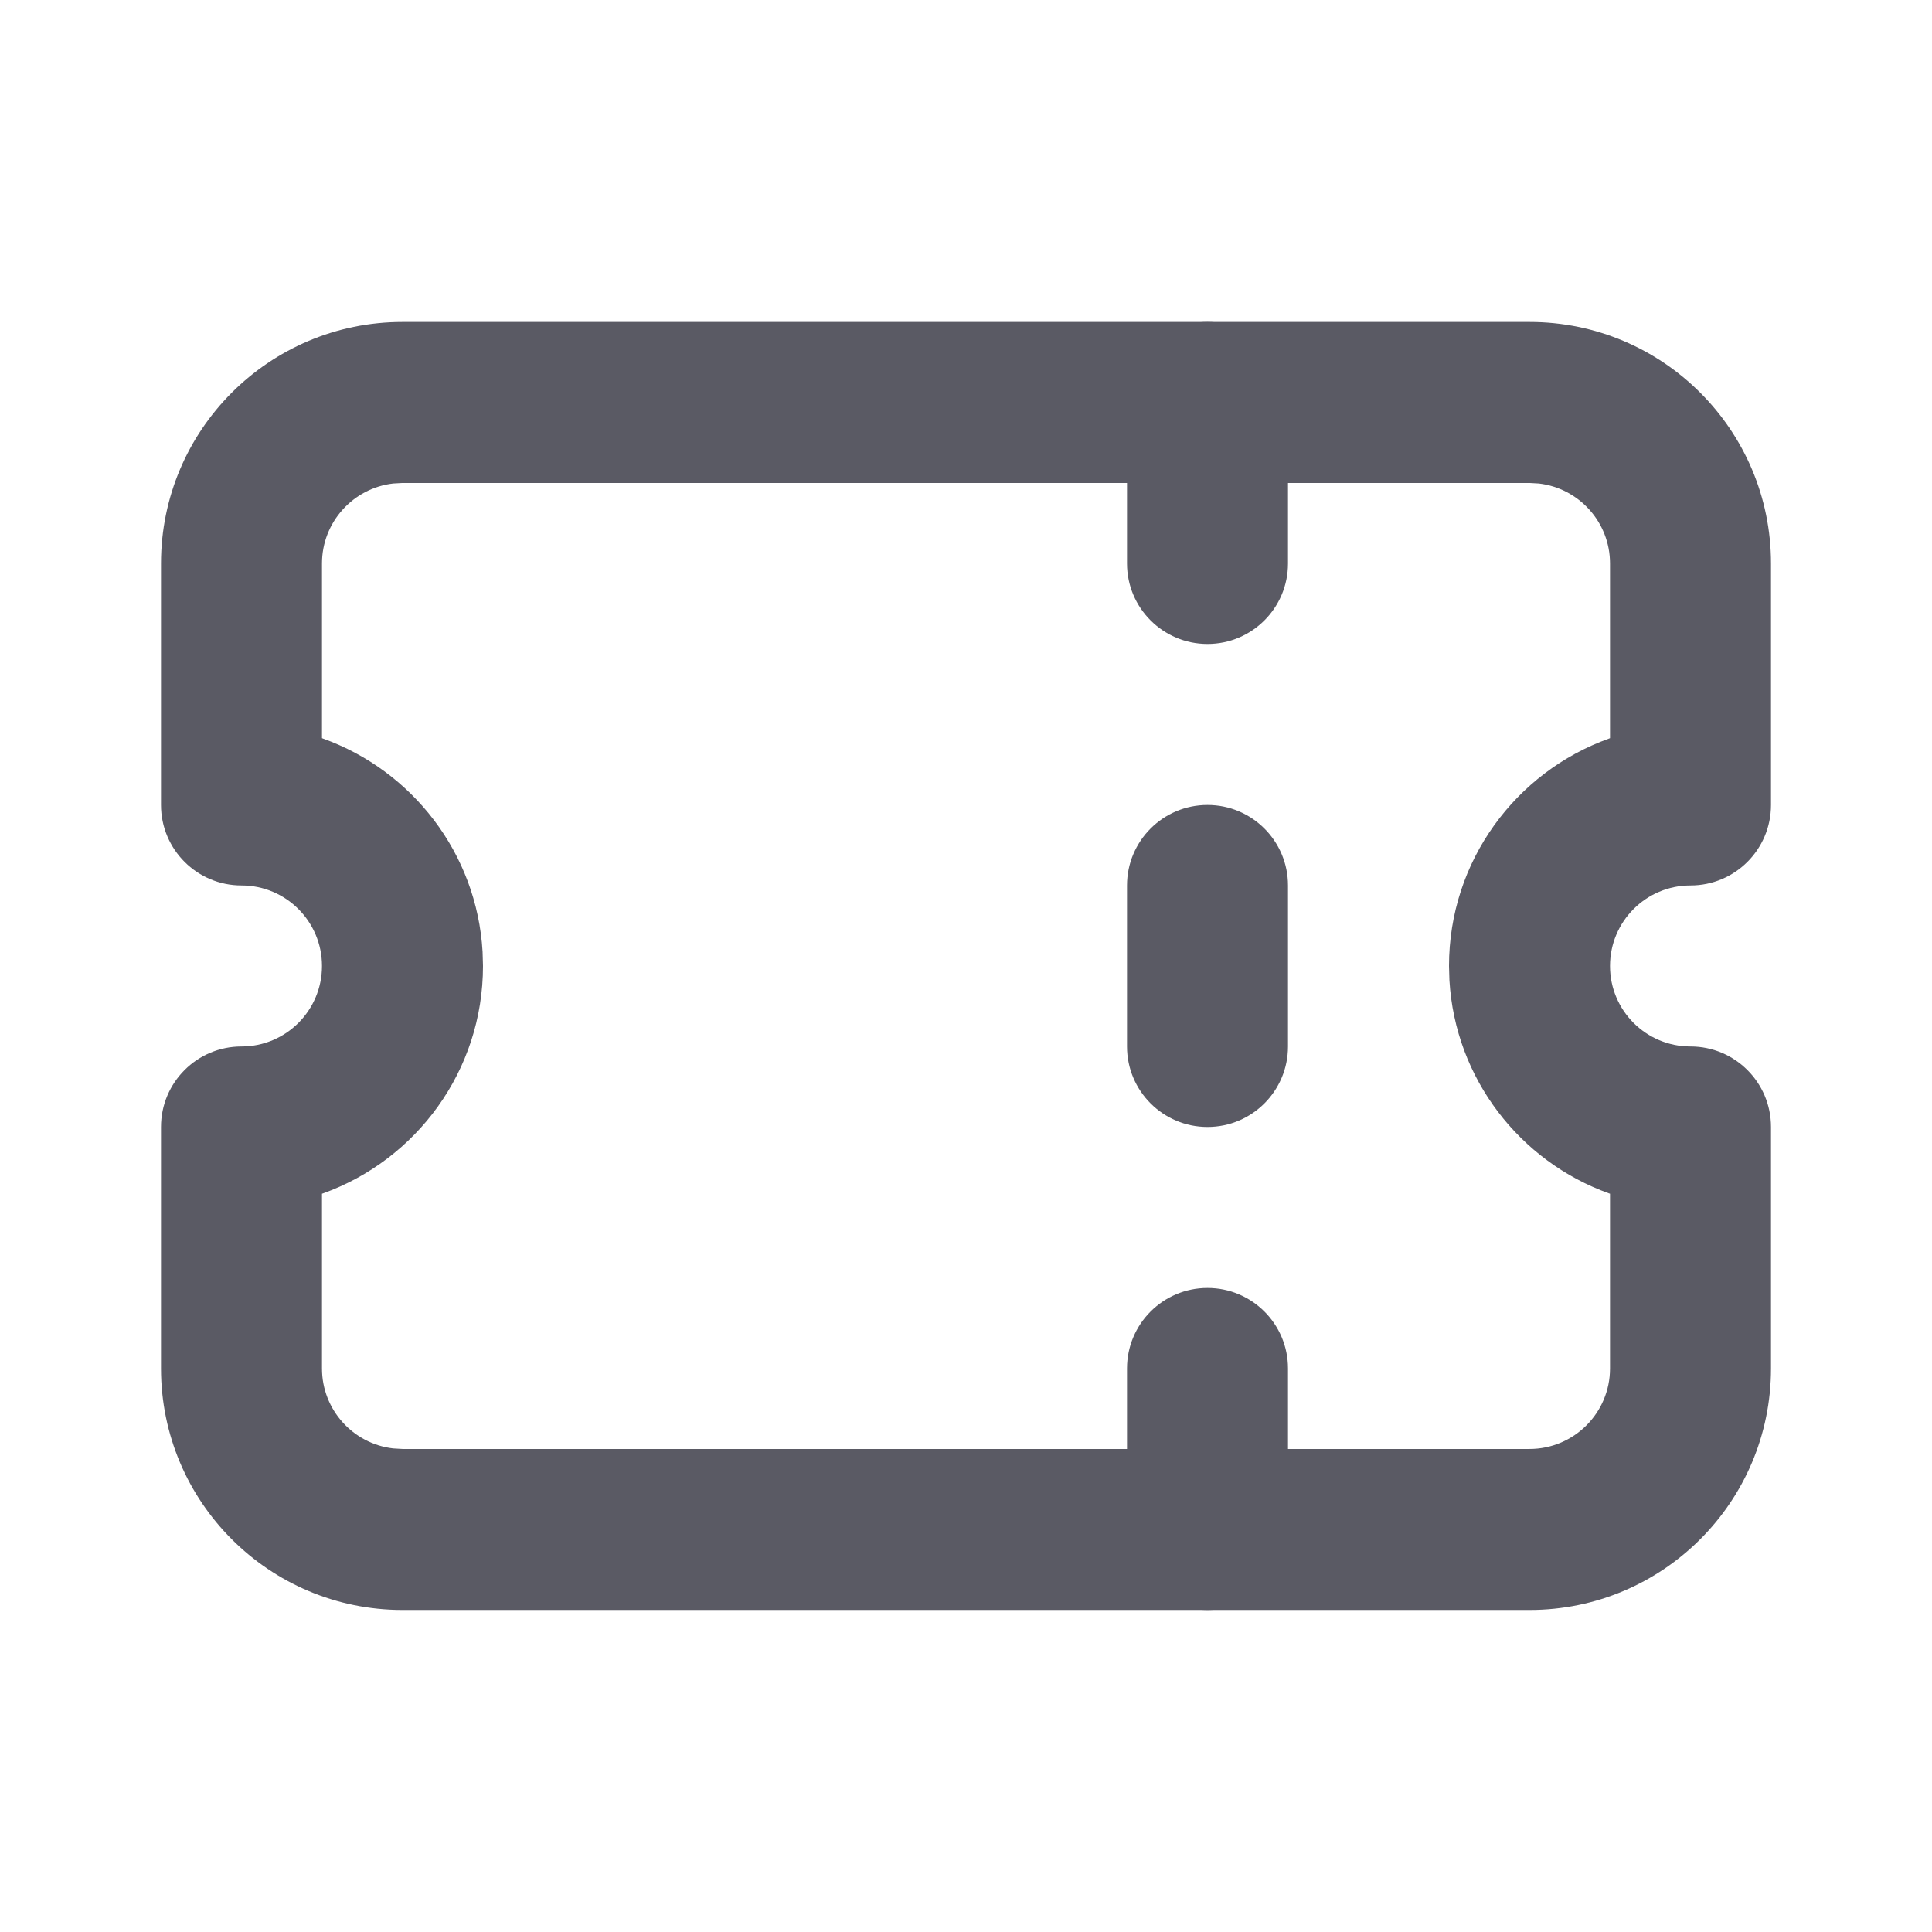
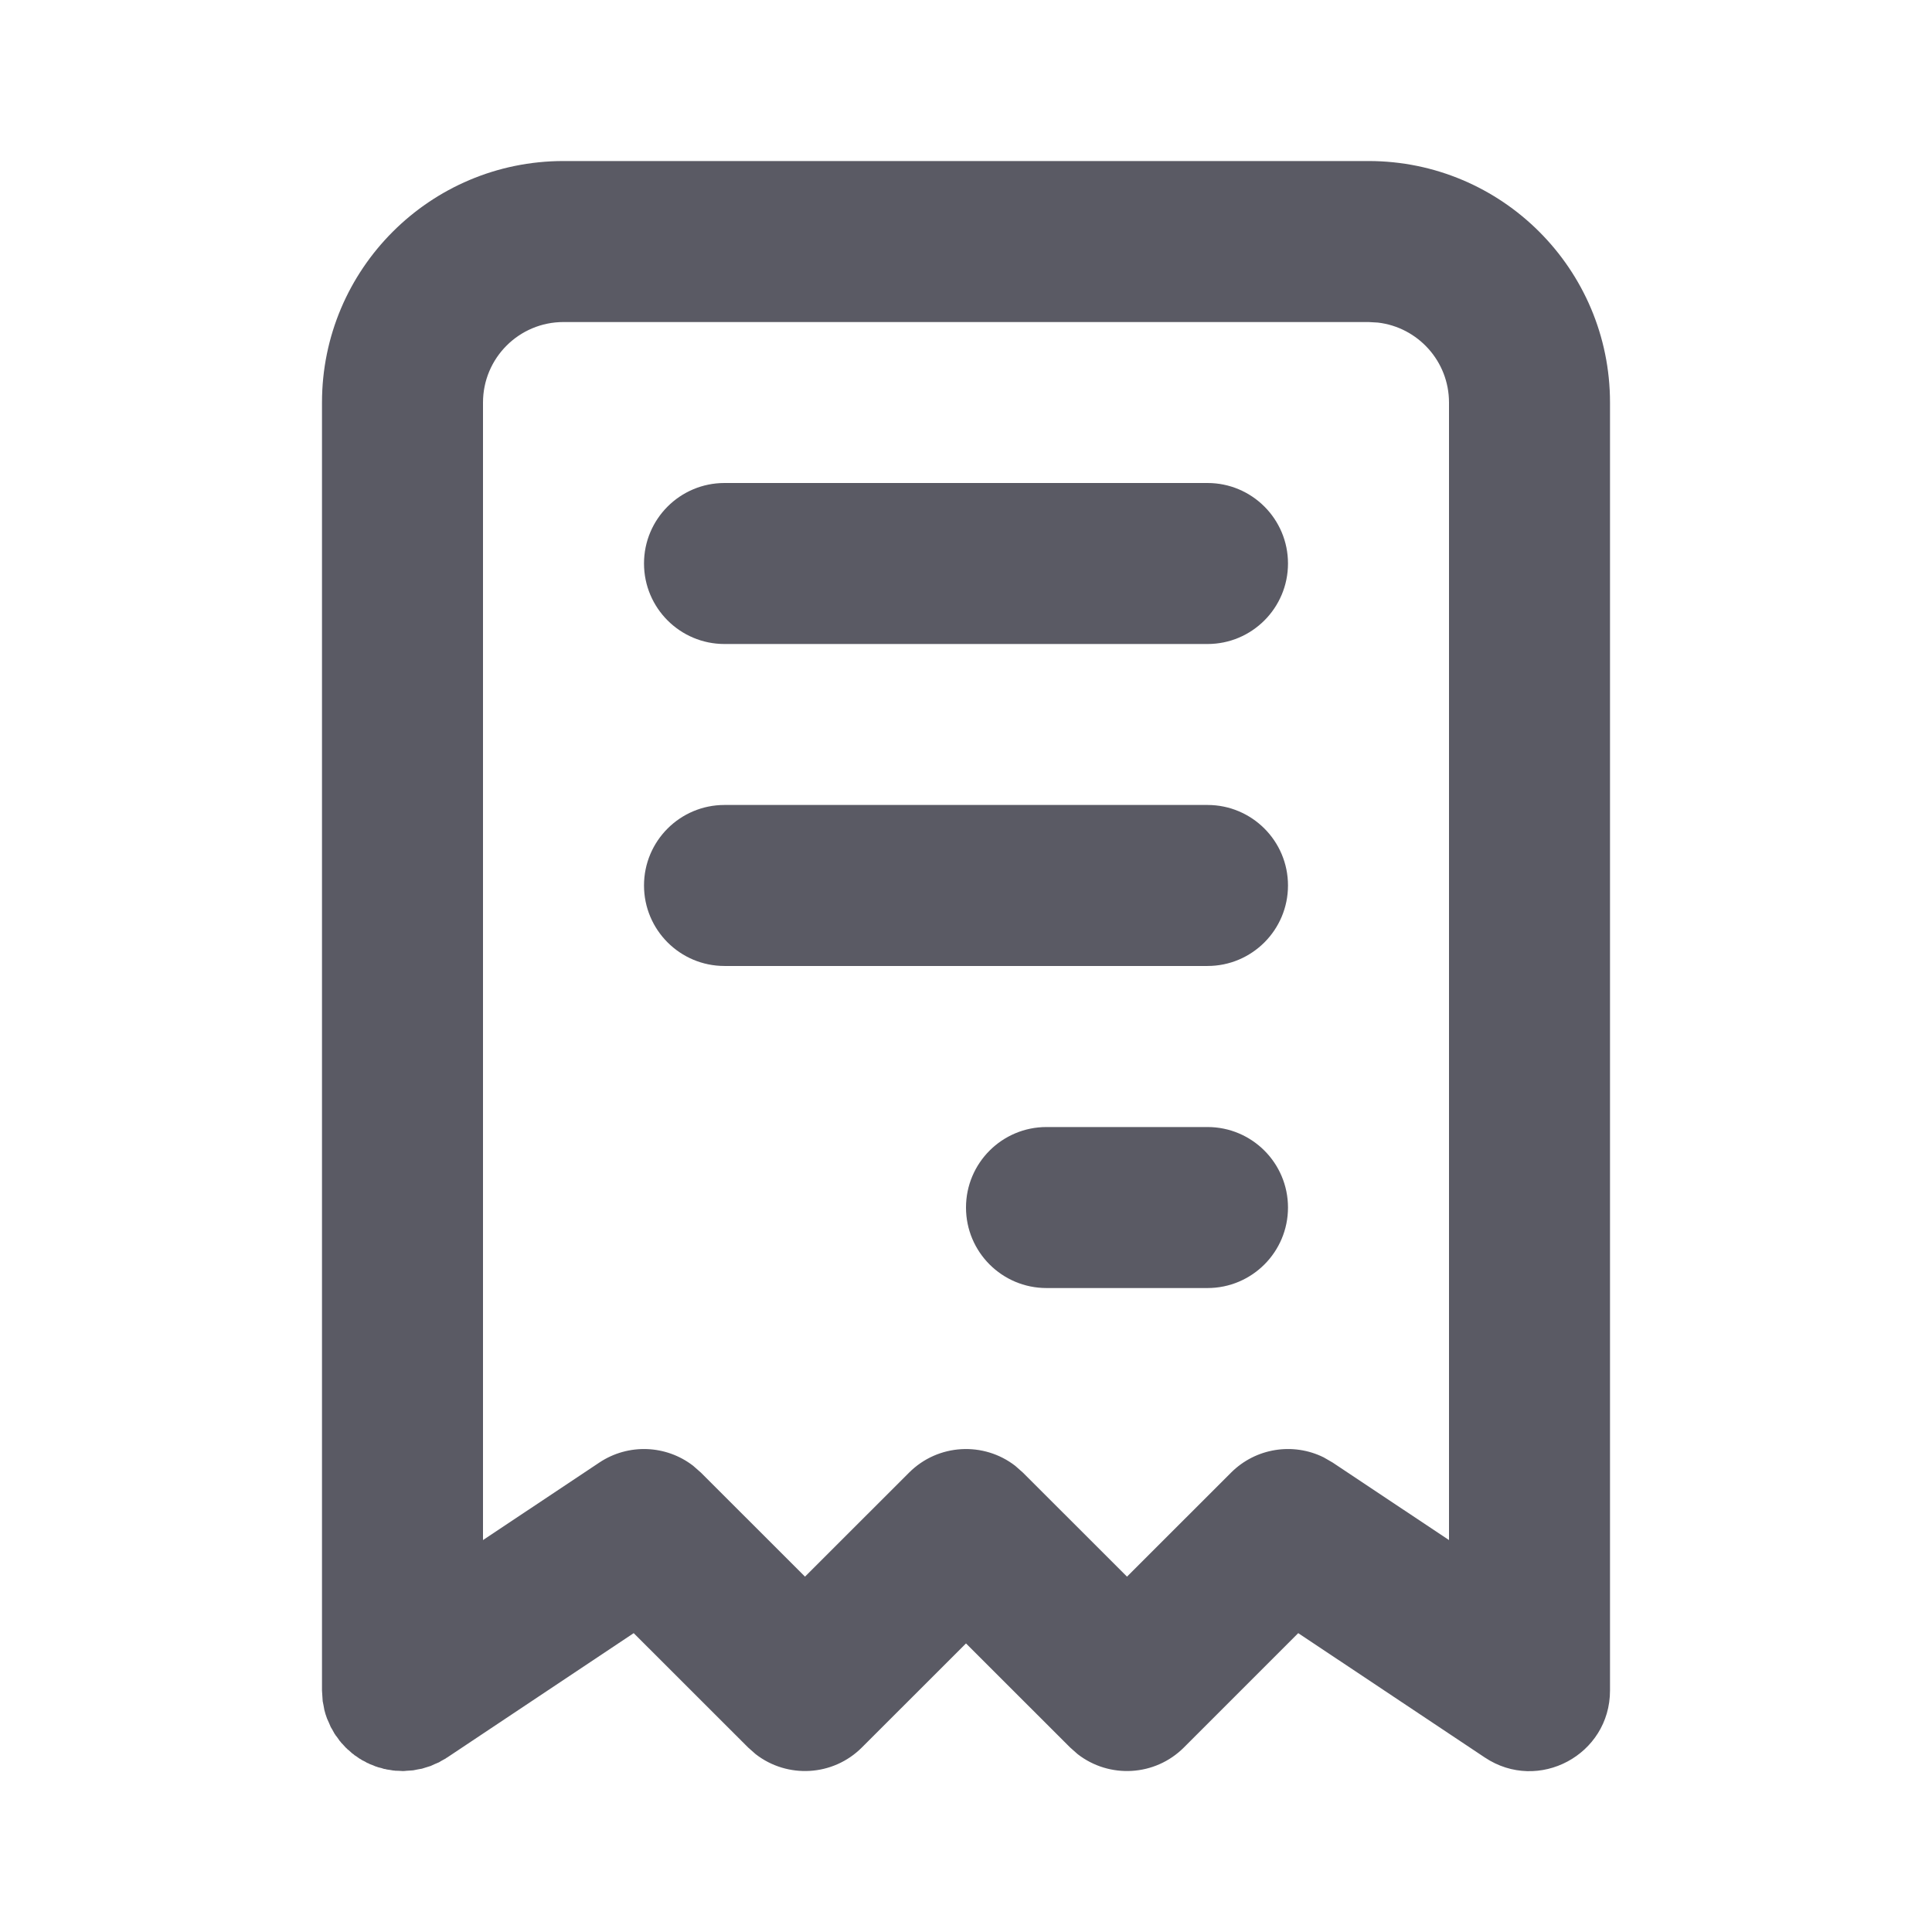
<svg xmlns="http://www.w3.org/2000/svg" width="80" height="80" viewBox="0 0 80 80" fill="none">
-   <path d="M50 13.332C51.841 13.332 53.333 14.824 53.333 16.665V23.332C53.333 25.173 51.841 26.665 50 26.665C48.159 26.665 46.667 25.173 46.667 23.332V16.665C46.667 14.824 48.159 13.332 50 13.332Z" fill="#5A5A64" />
-   <path d="M50 33.332C51.841 33.332 53.333 34.824 53.333 36.665V43.332C53.333 45.173 51.841 46.665 50 46.665C48.159 46.665 46.667 45.173 46.667 43.332V36.665C46.667 34.824 48.159 33.332 50 33.332Z" fill="#5A5A64" />
-   <path d="M50 53.332C51.841 53.332 53.333 54.824 53.333 56.665V63.332C53.333 65.173 51.841 66.665 50 66.665C48.159 66.665 46.667 65.173 46.667 63.332V56.665C46.667 54.824 48.159 53.332 50 53.332Z" fill="#5A5A64" />
-   <path fill-rule="evenodd" clip-rule="evenodd" d="M73.333 23.332C73.333 17.809 68.856 13.332 63.333 13.332H16.667C11.144 13.332 6.667 17.809 6.667 23.332V33.332C6.667 35.173 8.159 36.665 10 36.665C11.841 36.665 13.333 38.158 13.333 39.999C13.333 41.84 11.841 43.332 10 43.332C8.159 43.332 6.667 44.824 6.667 46.665V56.665C6.667 62.188 11.144 66.665 16.667 66.665H63.333C68.856 66.665 73.333 62.188 73.333 56.665V46.665C73.333 44.824 71.841 43.332 70 43.332C68.159 43.332 66.667 41.84 66.667 39.999C66.667 38.158 68.159 36.665 70 36.665C71.841 36.665 73.333 35.173 73.333 33.332V23.332ZM13.333 23.332C13.333 21.623 14.62 20.214 16.278 20.021L16.667 19.999H63.333L63.722 20.021C65.38 20.214 66.667 21.623 66.667 23.332V30.565L66.627 30.582C62.764 31.965 60 35.659 60 39.999L60.017 40.586C60.254 44.669 62.94 48.095 66.627 49.416L66.667 49.429V56.665C66.667 58.506 65.174 59.999 63.333 59.999H16.667L16.278 59.976C14.62 59.784 13.333 58.375 13.333 56.665V49.429L13.373 49.416C17.236 48.032 20 44.338 20 39.999L19.983 39.411C19.746 35.328 17.06 31.903 13.373 30.582L13.333 30.565V23.332Z" fill="#5A5A64" />
+   <path fill-rule="evenodd" clip-rule="evenodd" d="M66.667 16.668C66.667 11.145 62.19 6.668 56.667 6.668H23.333C17.811 6.668 13.333 11.145 13.333 16.668V70.001L13.36 70.415L13.362 70.443L13.397 70.618L13.431 70.807C13.461 70.928 13.498 71.047 13.543 71.165L13.62 71.335L13.696 71.514L13.753 71.608L13.852 71.788L13.88 71.825L13.893 71.85L13.96 71.935L14.066 72.086L14.103 72.125L14.127 72.161L14.193 72.228L14.31 72.358L14.377 72.418L14.39 72.437L14.43 72.465L14.582 72.602L14.647 72.648L14.678 72.678L14.753 72.725L14.88 72.816L14.94 72.848L14.988 72.882L15.107 72.941L15.201 72.996L15.243 73.011L15.316 73.049L15.447 73.098L15.543 73.14L15.593 73.155L15.659 73.179L15.79 73.211L15.902 73.247L15.963 73.255L16.013 73.27L16.14 73.288L16.278 73.312L16.33 73.315L16.375 73.322L16.503 73.325L16.667 73.335L16.741 73.334L16.827 73.325L17.08 73.308L17.108 73.306L17.297 73.268L17.473 73.237L17.67 73.175L17.8 73.135L17.831 73.126L18 73.048L18.18 72.972L18.273 72.915L18.454 72.816L18.49 72.788L18.516 72.775L26.24 67.625L30.976 72.358L31.29 72.636C32.598 73.652 34.489 73.56 35.69 72.358L40 68.051L44.31 72.358L44.624 72.636C45.931 73.652 47.822 73.56 49.024 72.358L53.757 67.625L61.484 72.775C63.7 74.252 66.667 72.664 66.667 70.001V16.668ZM23.333 13.335H56.667L57.055 13.357C58.713 13.55 60 14.959 60 16.668V63.771L55.182 60.561L54.812 60.347C53.545 59.719 51.998 59.956 50.976 60.978L46.667 65.285L42.357 60.978L42.043 60.7C40.735 59.684 38.845 59.776 37.643 60.978L33.333 65.285L29.024 60.978L28.702 60.695C27.584 59.831 26.02 59.76 24.818 60.561L20 63.771V16.668C20 14.827 21.492 13.335 23.333 13.335Z" fill="#5A5A64" />
+   <path d="M50 20C51.841 20 53.333 21.492 53.333 23.333C53.333 25.174 51.841 26.667 50 26.667H30C28.159 26.667 26.667 25.174 26.667 23.333C26.667 21.492 28.159 20 30 20H50Z" fill="#5A5A64" />
+   <path d="M50 33.332C51.841 33.332 53.333 34.824 53.333 36.665C53.333 38.506 51.841 39.999 50 39.999H30C28.159 39.999 26.667 38.506 26.667 36.665C26.667 34.824 28.159 33.332 30 33.332H50Z" fill="#5A5A64" />
+   <path d="M50 46.668C51.841 46.668 53.333 48.16 53.333 50.001C53.333 51.842 51.841 53.335 50 53.335H43.333C41.492 53.335 40 51.842 40 50.001C40 48.16 41.492 46.668 43.333 46.668H50Z" fill="#5A5A64" />
</svg>
